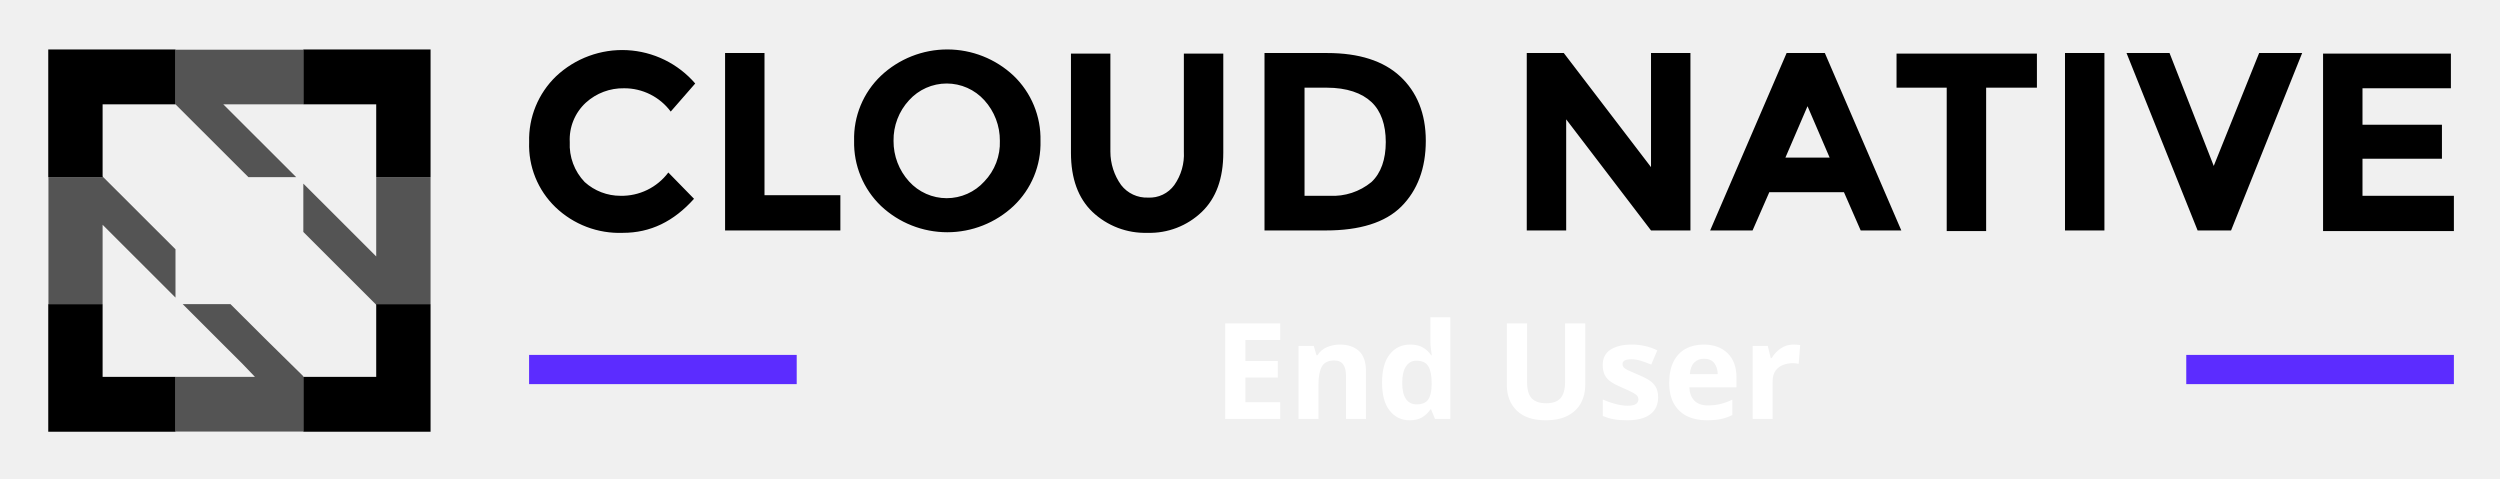
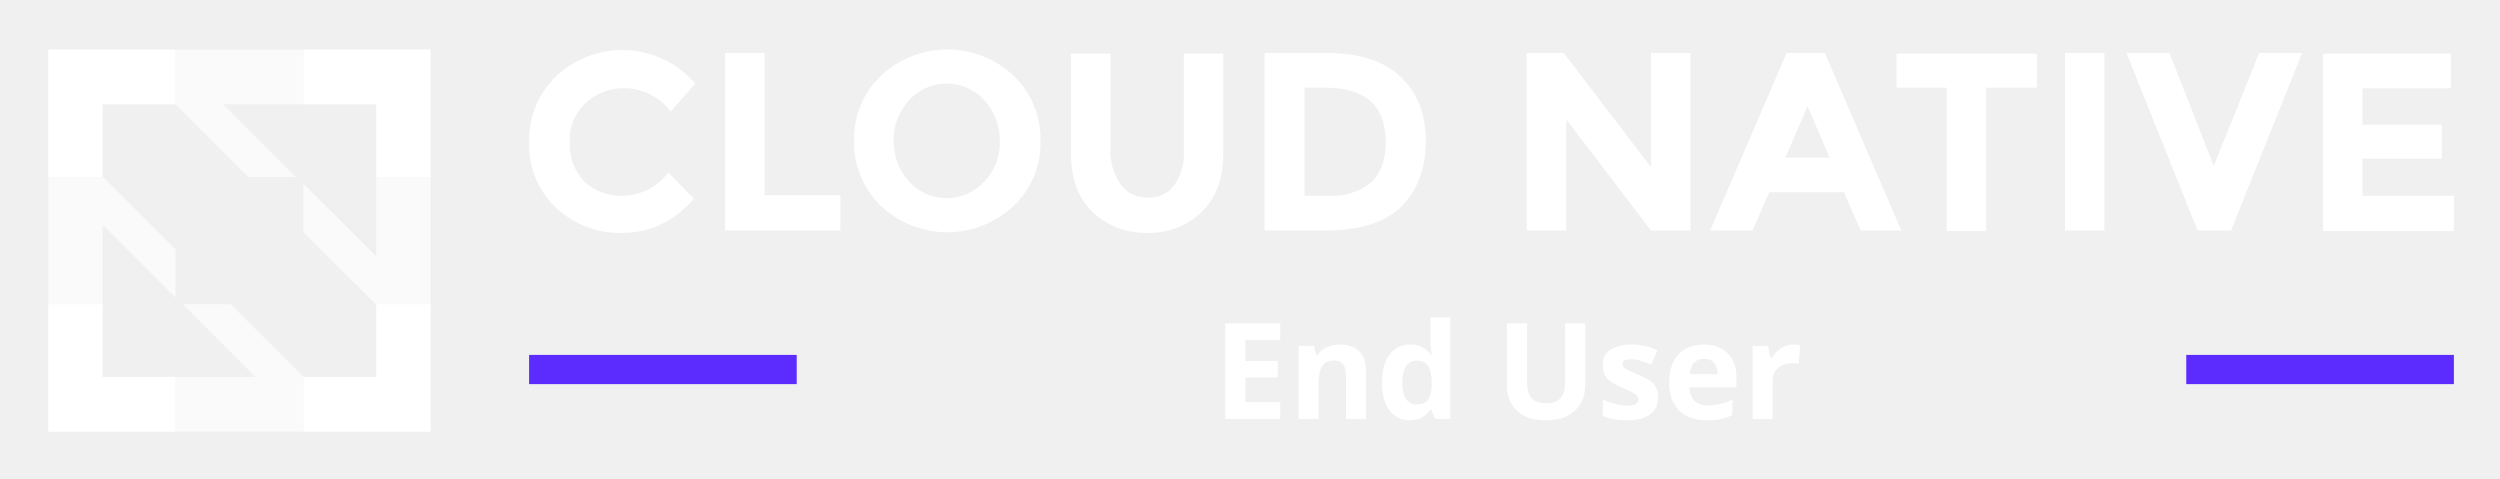
<svg xmlns="http://www.w3.org/2000/svg" role="img" viewBox="-9.56 -10.06 523.12 100.12">
  <g clip-path="url(#clip0_7112_17482)">
    <path fill="#5C2CFF" d="M101.149 64.204H157.149V70.318H101.149zM447.911 64.204H503.911V70.318H447.911z" />
-     <path d="M120.287 30.911C122.221 30.95 124.136 30.527 125.875 29.68 127.613 28.832 129.126 27.583 130.287 26.036L135.662 31.536C131.412 36.286 126.537 38.661 120.787 38.661 118.192 38.76 115.604 38.335 113.177 37.412 110.75 36.488 108.534 35.085 106.662 33.286 104.838 31.53 103.406 29.408 102.458 27.06 101.51 24.713 101.069 22.191 101.162 19.661 101.09 17.104 101.554 14.56 102.523 12.192 103.491 9.825 104.943 7.685 106.787 5.911 108.769 4.041 111.11 2.591 113.668 1.651 116.226.71 118.948.297 121.67.437 124.391.577 127.057 1.268 129.504 2.466 131.952 3.665 134.132 5.347 135.912 7.411L130.787 13.286C129.657 11.766 128.187 10.533 126.493 9.686 124.799 8.839 122.93 8.402 121.037 8.411 118.085 8.354 115.223 9.428 113.037 11.411 111.902 12.454 111.011 13.733 110.428 15.159 109.844 16.585 109.583 18.122 109.662 19.661 109.583 21.197 109.819 22.732 110.357 24.172 110.894 25.613 111.721 26.928 112.787 28.036 114.843 29.892 117.516 30.917 120.287 30.911V30.911zM142.161 38.161V1.036H150.411V30.786H166.286V38.161H142.161zM202.536 33.036C198.78 36.569 193.818 38.537 188.661 38.537 183.505 38.537 178.542 36.569 174.786 33.036 172.955 31.28 171.509 29.161 170.54 26.816 169.572 24.47 169.102 21.948 169.161 19.411 169.091 16.873 169.555 14.348 170.524 12 171.493 9.653 172.945 7.536 174.786 5.786 178.542 2.253 183.505.286 188.661.286 193.818.286 198.78 2.253 202.536 5.786 204.368 7.543 205.814 9.661 206.782 12.007 207.751 14.352 208.22 16.874 208.161 19.411 208.232 21.95 207.768 24.475 206.799 26.822 205.83 29.17 204.377 31.287 202.536 33.036V33.036zM199.661 19.411C199.684 16.27 198.524 13.236 196.411 10.911 195.416 9.81 194.201 8.929 192.845 8.327 191.488 7.724 190.021 7.413 188.536 7.413 187.052 7.413 185.584 7.724 184.228 8.327 182.871 8.929 181.656 9.81 180.661 10.911 178.525 13.221 177.36 16.265 177.411 19.411 177.388 22.552 178.548 25.587 180.661 27.911 181.656 29.013 182.871 29.893 184.228 30.496 185.584 31.098 187.052 31.41 188.536 31.41 190.021 31.41 191.488 31.098 192.845 30.496 194.201 29.893 195.416 29.013 196.411 27.911 197.494 26.784 198.339 25.451 198.898 23.991 199.456 22.53 199.716 20.973 199.661 19.411V19.411zM225.036 28.661C225.696 29.516 226.551 30.2 227.53 30.657 228.508 31.114 229.582 31.329 230.661 31.286 231.724 31.343 232.784 31.132 233.745 30.673 234.706 30.215 235.536 29.523 236.161 28.661 237.597 26.619 238.301 24.153 238.161 21.661V1.161H246.411V21.911C246.411 27.286 244.911 31.411 241.911 34.286 240.401 35.734 238.617 36.867 236.664 37.618 234.711 38.37 232.628 38.724 230.536 38.661 228.426 38.724 226.324 38.37 224.35 37.619 222.377 36.868 220.571 35.736 219.036 34.286 216.036 31.411 214.536 27.286 214.536 21.911V1.161H222.786V21.661C222.784 24.173 223.571 26.621 225.036 28.661V28.661zM283.411 5.911C286.911 9.161 288.786 13.661 288.786 19.411 288.786 25.161 287.036 29.786 283.661 33.161 280.286 36.536 274.911 38.161 267.911 38.161H255.036V1.036H268.161C274.786 1.036 279.911 2.661 283.411 5.911zM277.411 28.036C279.411 26.161 280.411 23.286 280.411 19.661 280.411 16.036 279.411 13.161 277.411 11.286 275.411 9.411 272.286 8.286 268.036 8.286H263.411V30.911H268.661C271.835 31.08 274.956 30.055 277.411 28.036V28.036zM335.911 1.036H344.161V38.161H335.911L318.161 14.911V38.161H309.911V1.036H317.661L335.911 24.911V1.036zM379.786 38.161L376.286 30.161H360.661L357.161 38.161H348.286L364.286 1.036H372.286L388.286 38.161H379.786zM368.661 12.161L364.036 22.911H373.286L368.661 12.161zM406.036 8.286V38.286H397.786V8.286H387.286V1.161H416.661V8.286H406.036zM422.536 1.036H430.786V38.161H422.536V1.036zM453.661 24.661L463.161 1.036H472.161L457.286 38.161H450.286L435.411 1.036H444.411L453.661 24.661zM503.286 1.036V8.411H484.786V16.036H501.411V23.161H484.786V30.911H503.911V38.286H476.536V1.161H503.286V1.036zM11.911 53.573H.536V80.286H27.161V68.798H11.911V53.573zM69.161 53.698V68.798H53.911V80.286H80.536V53.573H69.036L69.161 53.698zM.536 26.998H12.036L11.911 26.873V11.773H27.161V.286H.536V26.998zM53.911.286V11.773H69.161V26.998H80.536V.286H53.911z" />
-     <path d="M52.411 26.998L37.161 11.773H53.911V.286H27.161V11.773L42.411 26.998H52.411zM38.661 53.573H28.661L41.286 66.186 43.786 68.798H27.161V80.286H53.911V68.673L46.286 61.173 38.661 53.573zM69.161 26.998V43.598L66.536 40.973 53.911 28.361V38.473L61.411 45.973 69.036 53.586H80.536V26.998H69.161zM27.161 42.098L12.036 26.998H.536V53.573H11.911V36.973L27.161 52.211V42.098z" opacity=".65" />
+     <path fill="#fff" d="M120.287 30.911C122.221 30.95 124.136 30.527 125.875 29.68 127.613 28.832 129.126 27.583 130.287 26.036L135.662 31.536C131.412 36.286 126.537 38.661 120.787 38.661 118.192 38.76 115.604 38.335 113.177 37.412 110.75 36.488 108.534 35.085 106.662 33.286 104.838 31.53 103.406 29.408 102.458 27.06 101.51 24.713 101.069 22.191 101.162 19.661 101.09 17.104 101.554 14.56 102.523 12.192 103.491 9.825 104.943 7.685 106.787 5.911 108.769 4.041 111.11 2.591 113.668 1.651 116.226.71 118.948.297 121.67.437 124.391.577 127.057 1.268 129.504 2.466 131.952 3.665 134.132 5.347 135.912 7.411L130.787 13.286C129.657 11.766 128.187 10.533 126.493 9.686 124.799 8.839 122.93 8.402 121.037 8.411 118.085 8.354 115.223 9.428 113.037 11.411 111.902 12.454 111.011 13.733 110.428 15.159 109.844 16.585 109.583 18.122 109.662 19.661 109.583 21.197 109.819 22.732 110.357 24.172 110.894 25.613 111.721 26.928 112.787 28.036 114.843 29.892 117.516 30.917 120.287 30.911V30.911zM142.161 38.161V1.036H150.411V30.786H166.286V38.161H142.161zM202.536 33.036C198.78 36.569 193.818 38.537 188.661 38.537 183.505 38.537 178.542 36.569 174.786 33.036 172.955 31.28 171.509 29.161 170.54 26.816 169.572 24.47 169.102 21.948 169.161 19.411 169.091 16.873 169.555 14.348 170.524 12 171.493 9.653 172.945 7.536 174.786 5.786 178.542 2.253 183.505.286 188.661.286 193.818.286 198.78 2.253 202.536 5.786 204.368 7.543 205.814 9.661 206.782 12.007 207.751 14.352 208.22 16.874 208.161 19.411 208.232 21.95 207.768 24.475 206.799 26.822 205.83 29.17 204.377 31.287 202.536 33.036V33.036zM199.661 19.411C199.684 16.27 198.524 13.236 196.411 10.911 195.416 9.81 194.201 8.929 192.845 8.327 191.488 7.724 190.021 7.413 188.536 7.413 187.052 7.413 185.584 7.724 184.228 8.327 182.871 8.929 181.656 9.81 180.661 10.911 178.525 13.221 177.36 16.265 177.411 19.411 177.388 22.552 178.548 25.587 180.661 27.911 181.656 29.013 182.871 29.893 184.228 30.496 185.584 31.098 187.052 31.41 188.536 31.41 190.021 31.41 191.488 31.098 192.845 30.496 194.201 29.893 195.416 29.013 196.411 27.911 197.494 26.784 198.339 25.451 198.898 23.991 199.456 22.53 199.716 20.973 199.661 19.411V19.411zM225.036 28.661C225.696 29.516 226.551 30.2 227.53 30.657 228.508 31.114 229.582 31.329 230.661 31.286 231.724 31.343 232.784 31.132 233.745 30.673 234.706 30.215 235.536 29.523 236.161 28.661 237.597 26.619 238.301 24.153 238.161 21.661V1.161H246.411V21.911C246.411 27.286 244.911 31.411 241.911 34.286 240.401 35.734 238.617 36.867 236.664 37.618 234.711 38.37 232.628 38.724 230.536 38.661 228.426 38.724 226.324 38.37 224.35 37.619 222.377 36.868 220.571 35.736 219.036 34.286 216.036 31.411 214.536 27.286 214.536 21.911V1.161H222.786V21.661C222.784 24.173 223.571 26.621 225.036 28.661V28.661zM283.411 5.911C286.911 9.161 288.786 13.661 288.786 19.411 288.786 25.161 287.036 29.786 283.661 33.161 280.286 36.536 274.911 38.161 267.911 38.161H255.036V1.036H268.161C274.786 1.036 279.911 2.661 283.411 5.911zM277.411 28.036C279.411 26.161 280.411 23.286 280.411 19.661 280.411 16.036 279.411 13.161 277.411 11.286 275.411 9.411 272.286 8.286 268.036 8.286H263.411V30.911H268.661C271.835 31.08 274.956 30.055 277.411 28.036V28.036zM335.911 1.036H344.161V38.161H335.911L318.161 14.911V38.161H309.911V1.036H317.661L335.911 24.911V1.036zM379.786 38.161L376.286 30.161H360.661L357.161 38.161H348.286L364.286 1.036H372.286L388.286 38.161H379.786zM368.661 12.161L364.036 22.911H373.286L368.661 12.161zM406.036 8.286V38.286H397.786V8.286H387.286V1.161H416.661V8.286H406.036zM422.536 1.036H430.786V38.161H422.536V1.036zM453.661 24.661L463.161 1.036H472.161L457.286 38.161H450.286L435.411 1.036H444.411L453.661 24.661zM503.286 1.036V8.411H484.786V16.036H501.411V23.161H484.786V30.911H503.911V38.286H476.536V1.161H503.286V1.036zM11.911 53.573H.536V80.286H27.161V68.798H11.911V53.573zM69.161 53.698V68.798H53.911V80.286H80.536V53.573H69.036L69.161 53.698zM.536 26.998H12.036L11.911 26.873V11.773H27.161V.286H.536V26.998zM53.911.286V11.773H69.161V26.998H80.536V.286H53.911z" />
+     <path fill="#fff" d="M52.411 26.998L37.161 11.773H53.911V.286H27.161V11.773L42.411 26.998H52.411zM38.661 53.573H28.661L41.286 66.186 43.786 68.798H27.161V80.286H53.911V68.673L46.286 61.173 38.661 53.573zM69.161 26.998V43.598L66.536 40.973 53.911 28.361V38.473L61.411 45.973 69.036 53.586H80.536V26.998H69.161zM27.161 42.098L12.036 26.998H.536V53.573H11.911V36.973L27.161 52.211V42.098z" opacity=".65" />
    <text x="306" y="77.6" text-anchor="middle" fill="#fff" font-family="Clarity City, sans-serif" font-size="28" font-weight="700" letter-spacing="0">End User</text>
  </g>
  <defs>
    <clipPath id="clip0_7112_17482">
      <path fill="#fff" d="M0 0H504.125V80H0z" transform="translate(.536 .286)" />
    </clipPath>
  </defs>
</svg>
